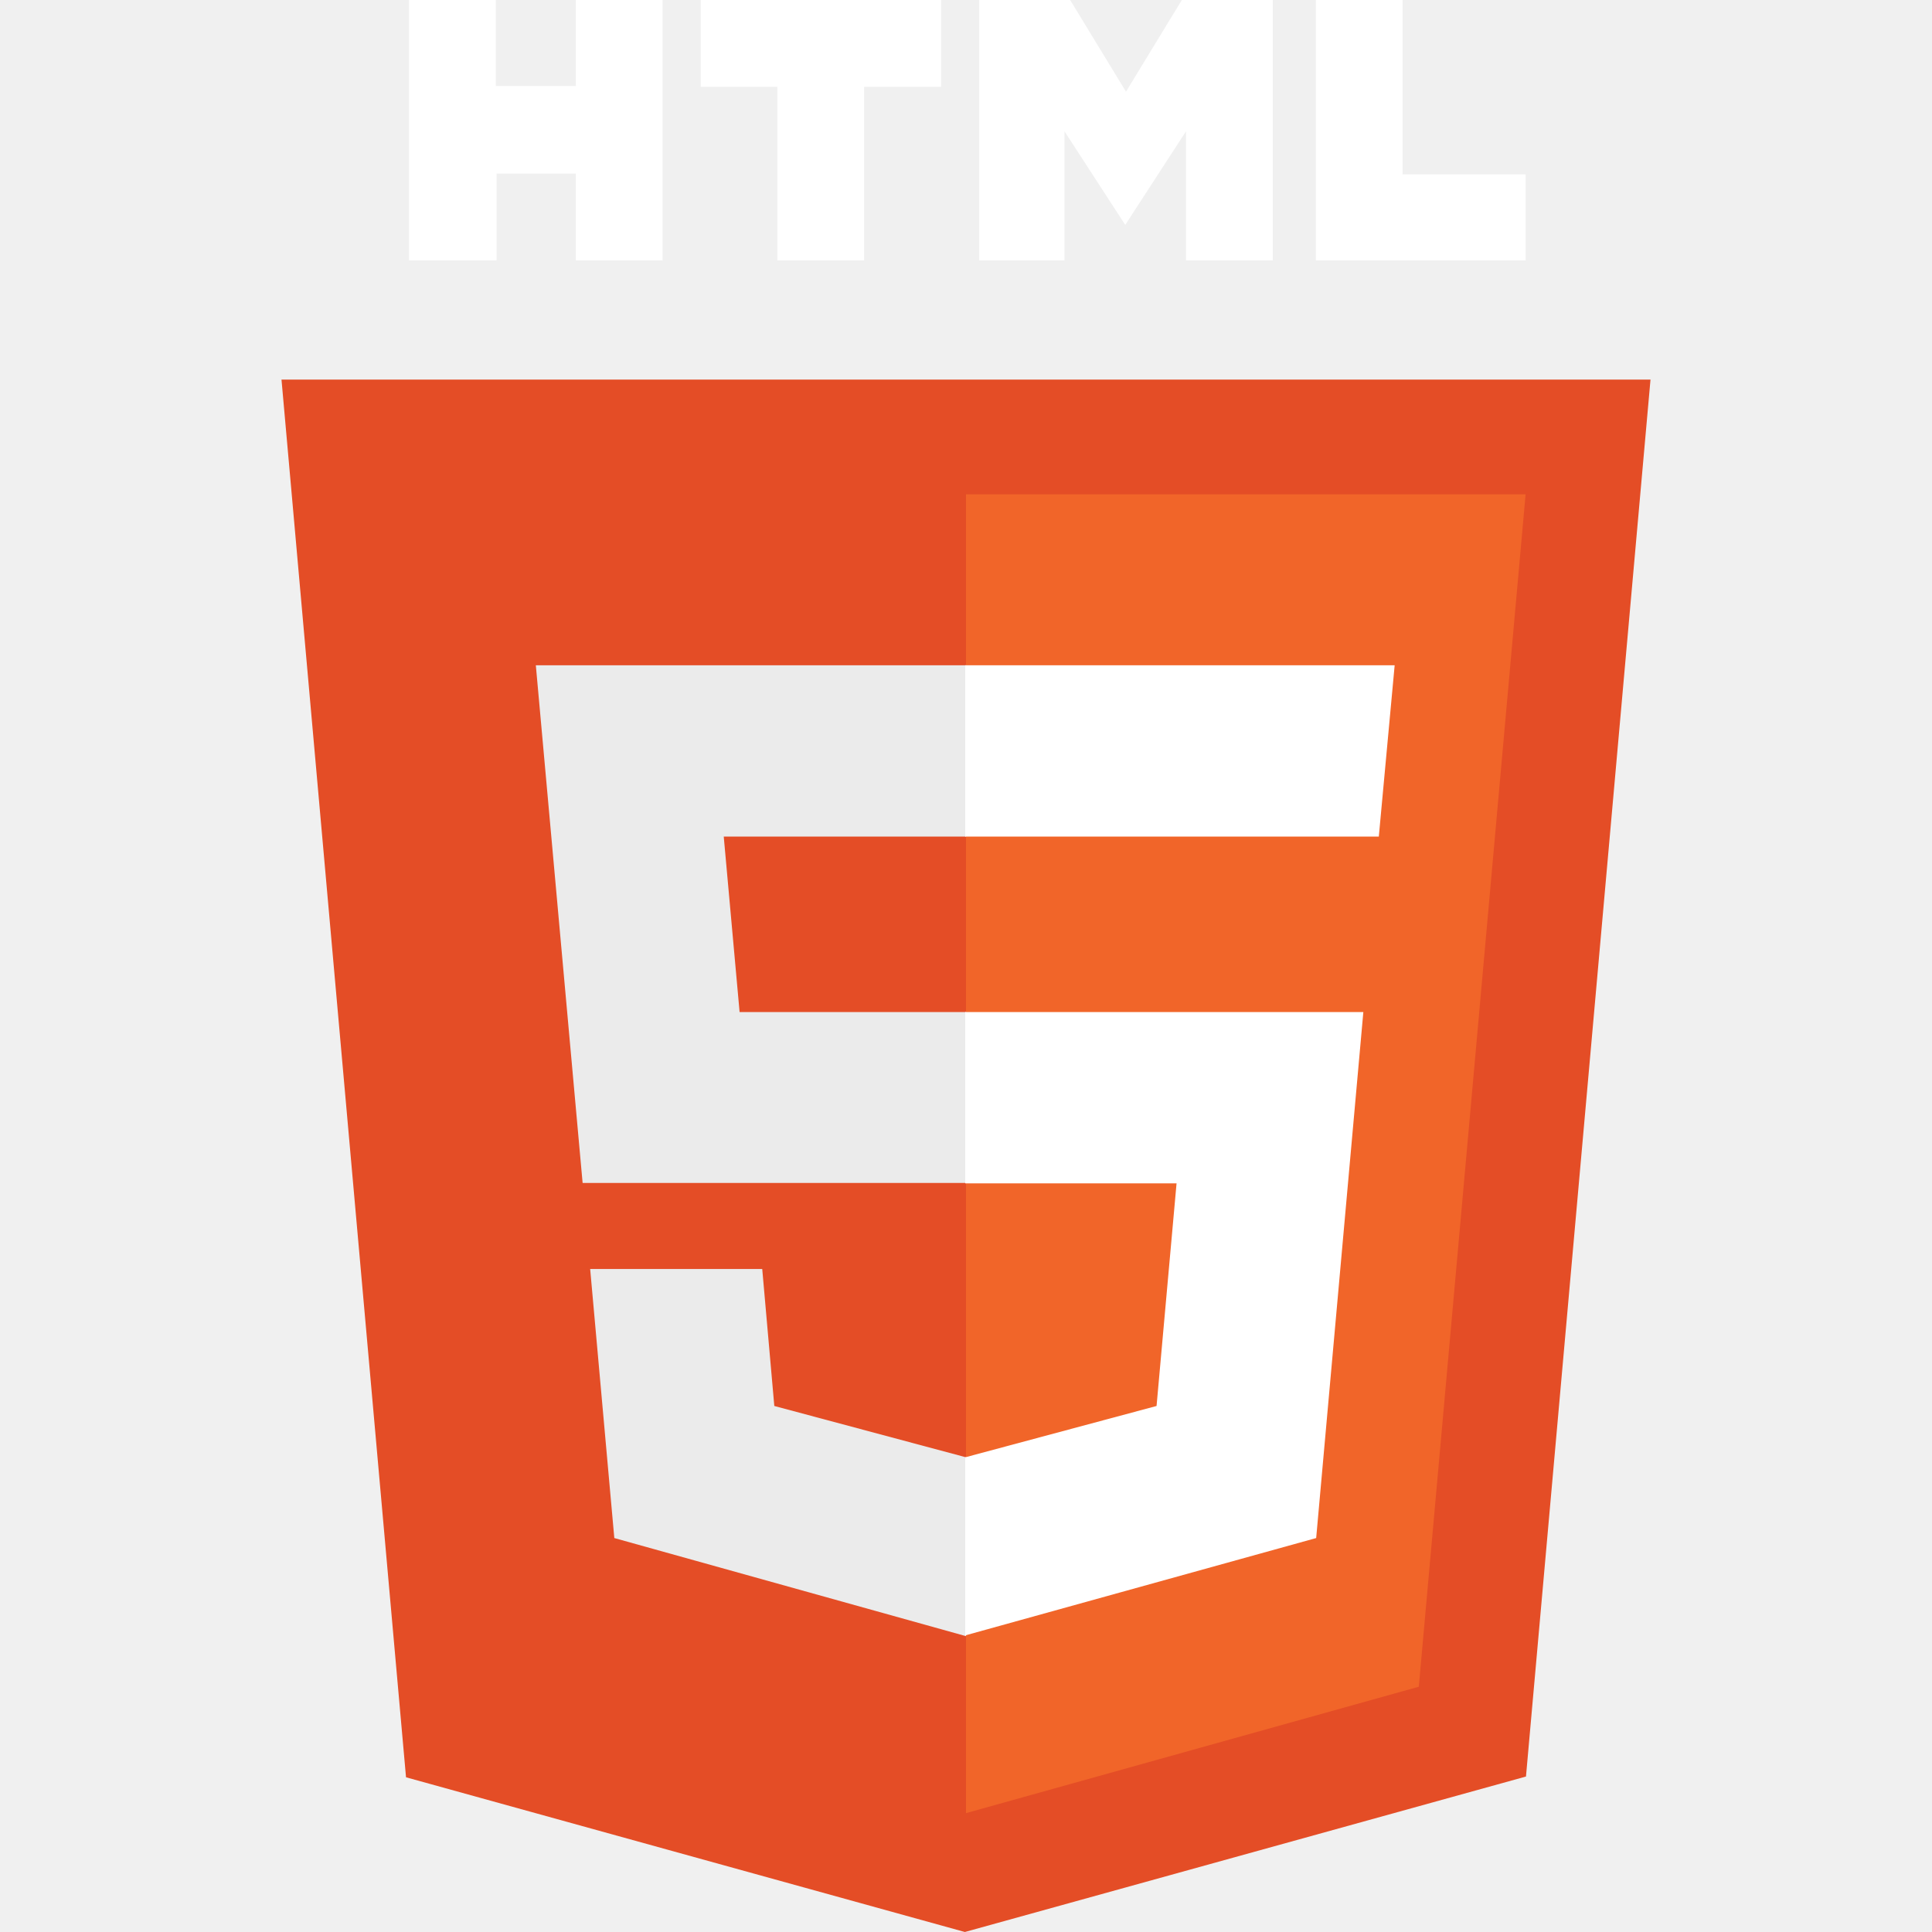
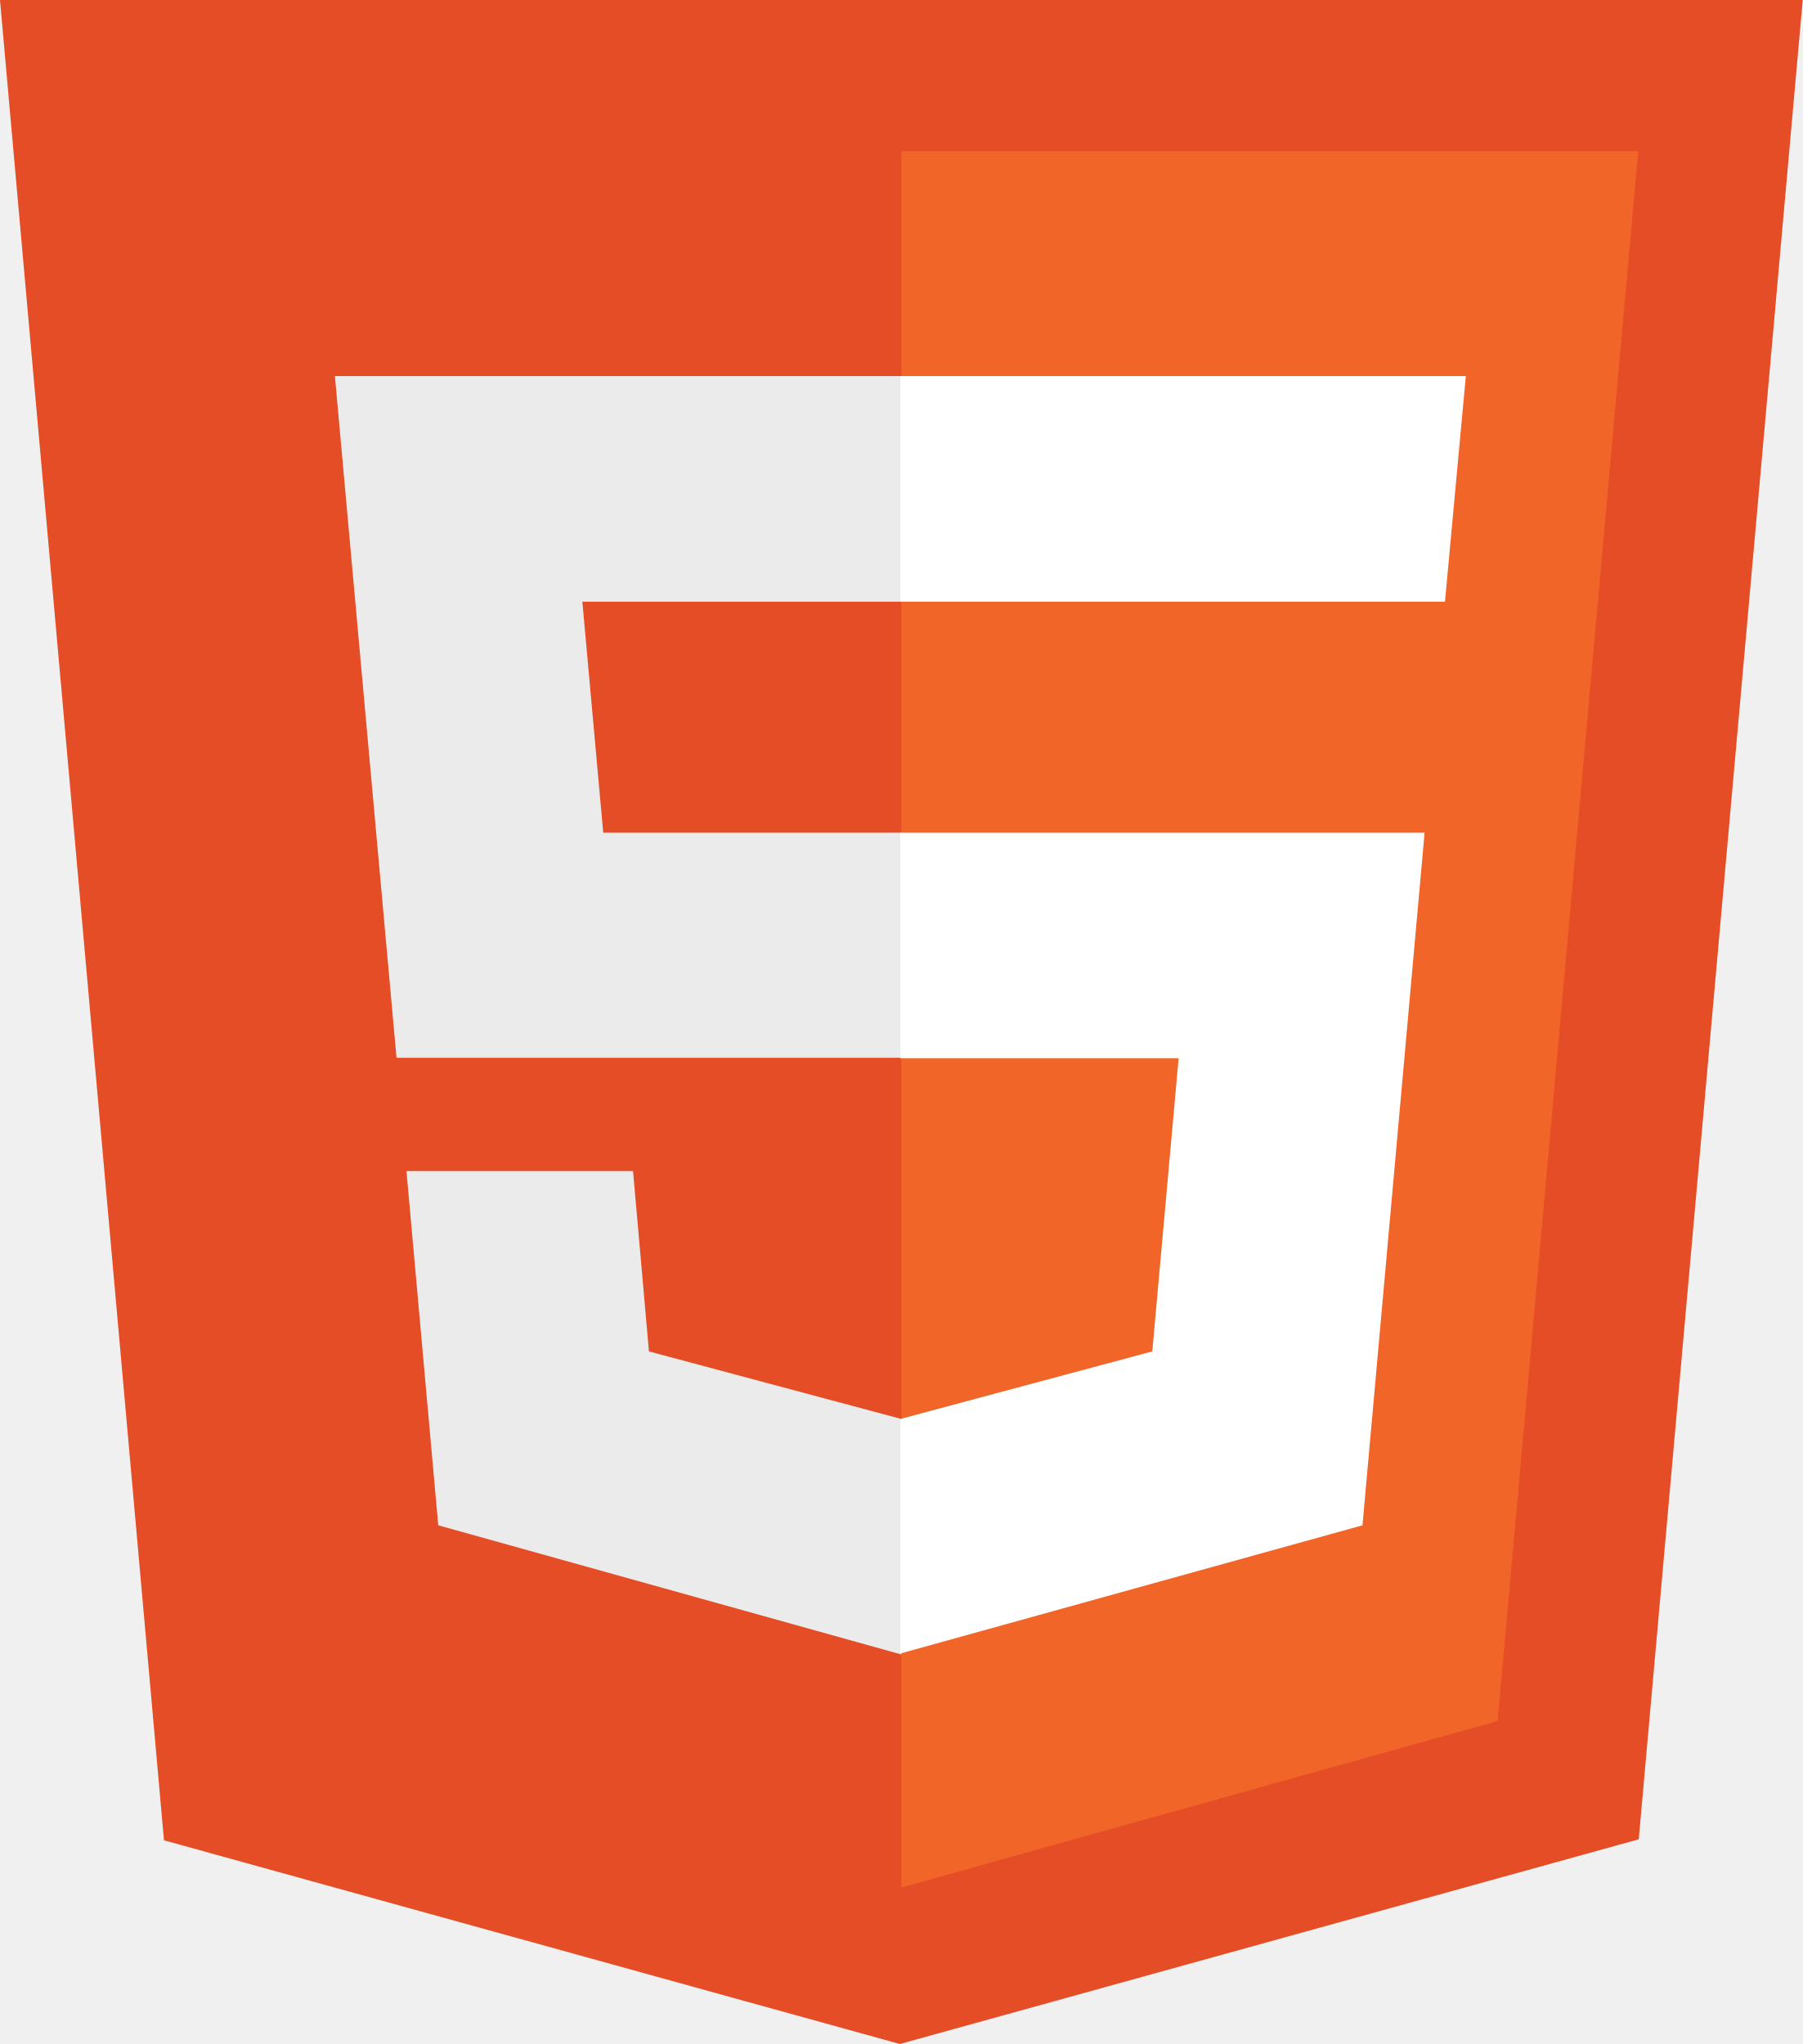
- <svg xmlns="http://www.w3.org/2000/svg" viewBox="0 0 512 512" version="1.1" id="svg202">
+ <svg xmlns="http://www.w3.org/2000/svg" viewBox="0 0 362.8 411.4" version="1.1" id="svg202" width="362.8" height="411.4">
  <defs id="defs206" />
-   <path d="M108.4 0h23v22.8h21.2V0h23v69h-23V46h-21v23h-23.2M206 23h-20.3V0h63.7v23H229v46h-23M259.5 0h24.1l14.8 24.3L313.2 0h24.1v69h-23V34.8l-16.1 24.8l-16.1-24.8v34.2h-22.6M348.7 0h23v46.2h32.6V69h-55.6" id="path192" style="fill:#ffffff" />
-   <path fill="#e44d26" d="M107.6 471l-33-370.4h362.8l-33 370.2L255.7 512" id="path194" />
-   <path fill="#f16529" d="M256 480.5V131H404.3L376 447" id="path196" />
-   <path fill="#ebebeb" d="M142 176.3h114v45.4h-64.2l4.2 46.5h60v45.3H154.4M156.4 336.3H202l3.2 36.3 50.8 13.6v47.4l-93.2-26" id="path198" />
-   <path fill="#fff" d="M369.6 176.3H255.8v45.4h109.6M361.3 268.2H255.8v45.4h56l-5.3 59-50.7 13.6v47.2l93-25.8" id="path200" />
+   <g id="g1" transform="translate(-74.6,-100.6)">
+     <path fill="#e44d26" d="M 107.6,471 74.6,100.6 H 437.4 L 404.4,470.8 255.7,512" id="path194" />
+     <path fill="#f16529" d="M 256,480.5 V 131 H 404.3 L 376,447" id="path196" />
+     <path fill="#ebebeb" d="m 142,176.3 h 114 v 45.4 h -64.2 l 4.2,46.5 h 60 v 45.3 H 154.4 m 2,22.8 H 202 l 3.2,36.3 50.8,13.6 v 47.4 l -93.2,-26" id="path198" />
+     <path fill="#ffffff" d="M 369.6,176.3 H 255.8 v 45.4 h 109.6 m -4.1,46.5 H 255.8 v 45.4 h 56 l -5.3,59 -50.7,13.6 v 47.2 l 93,-25.8" id="path200" />
+   </g>
</svg>
